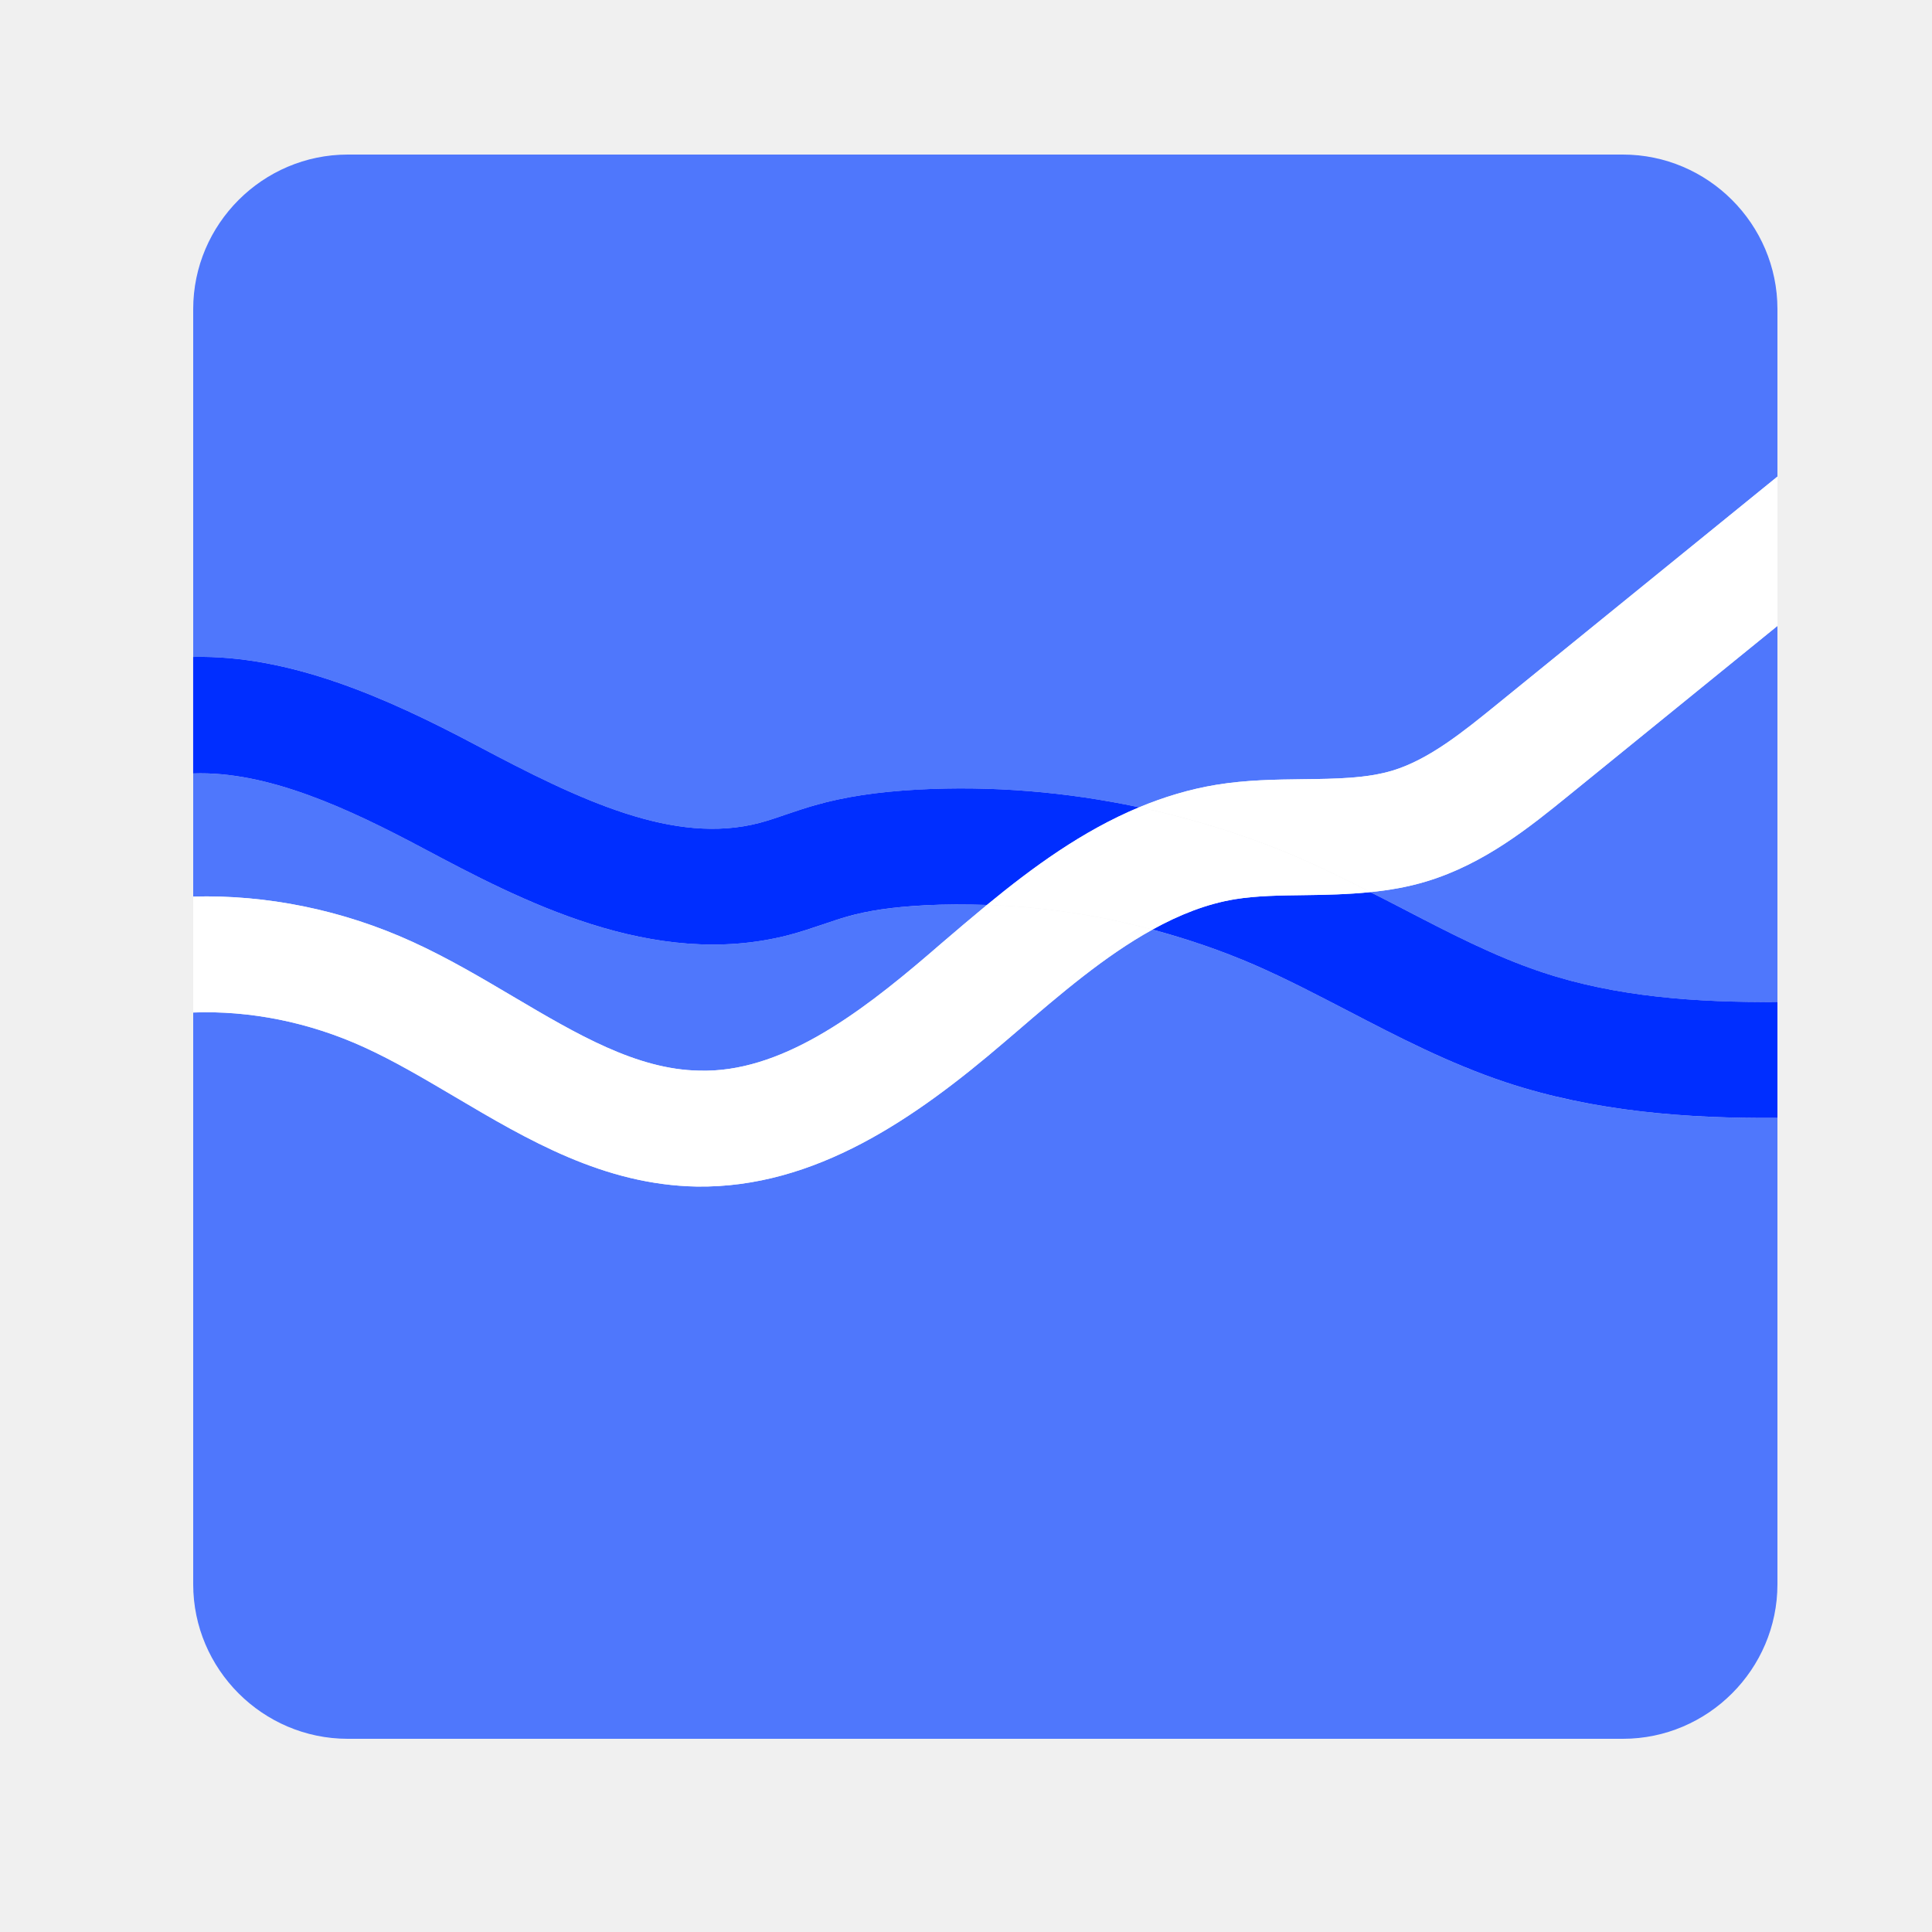
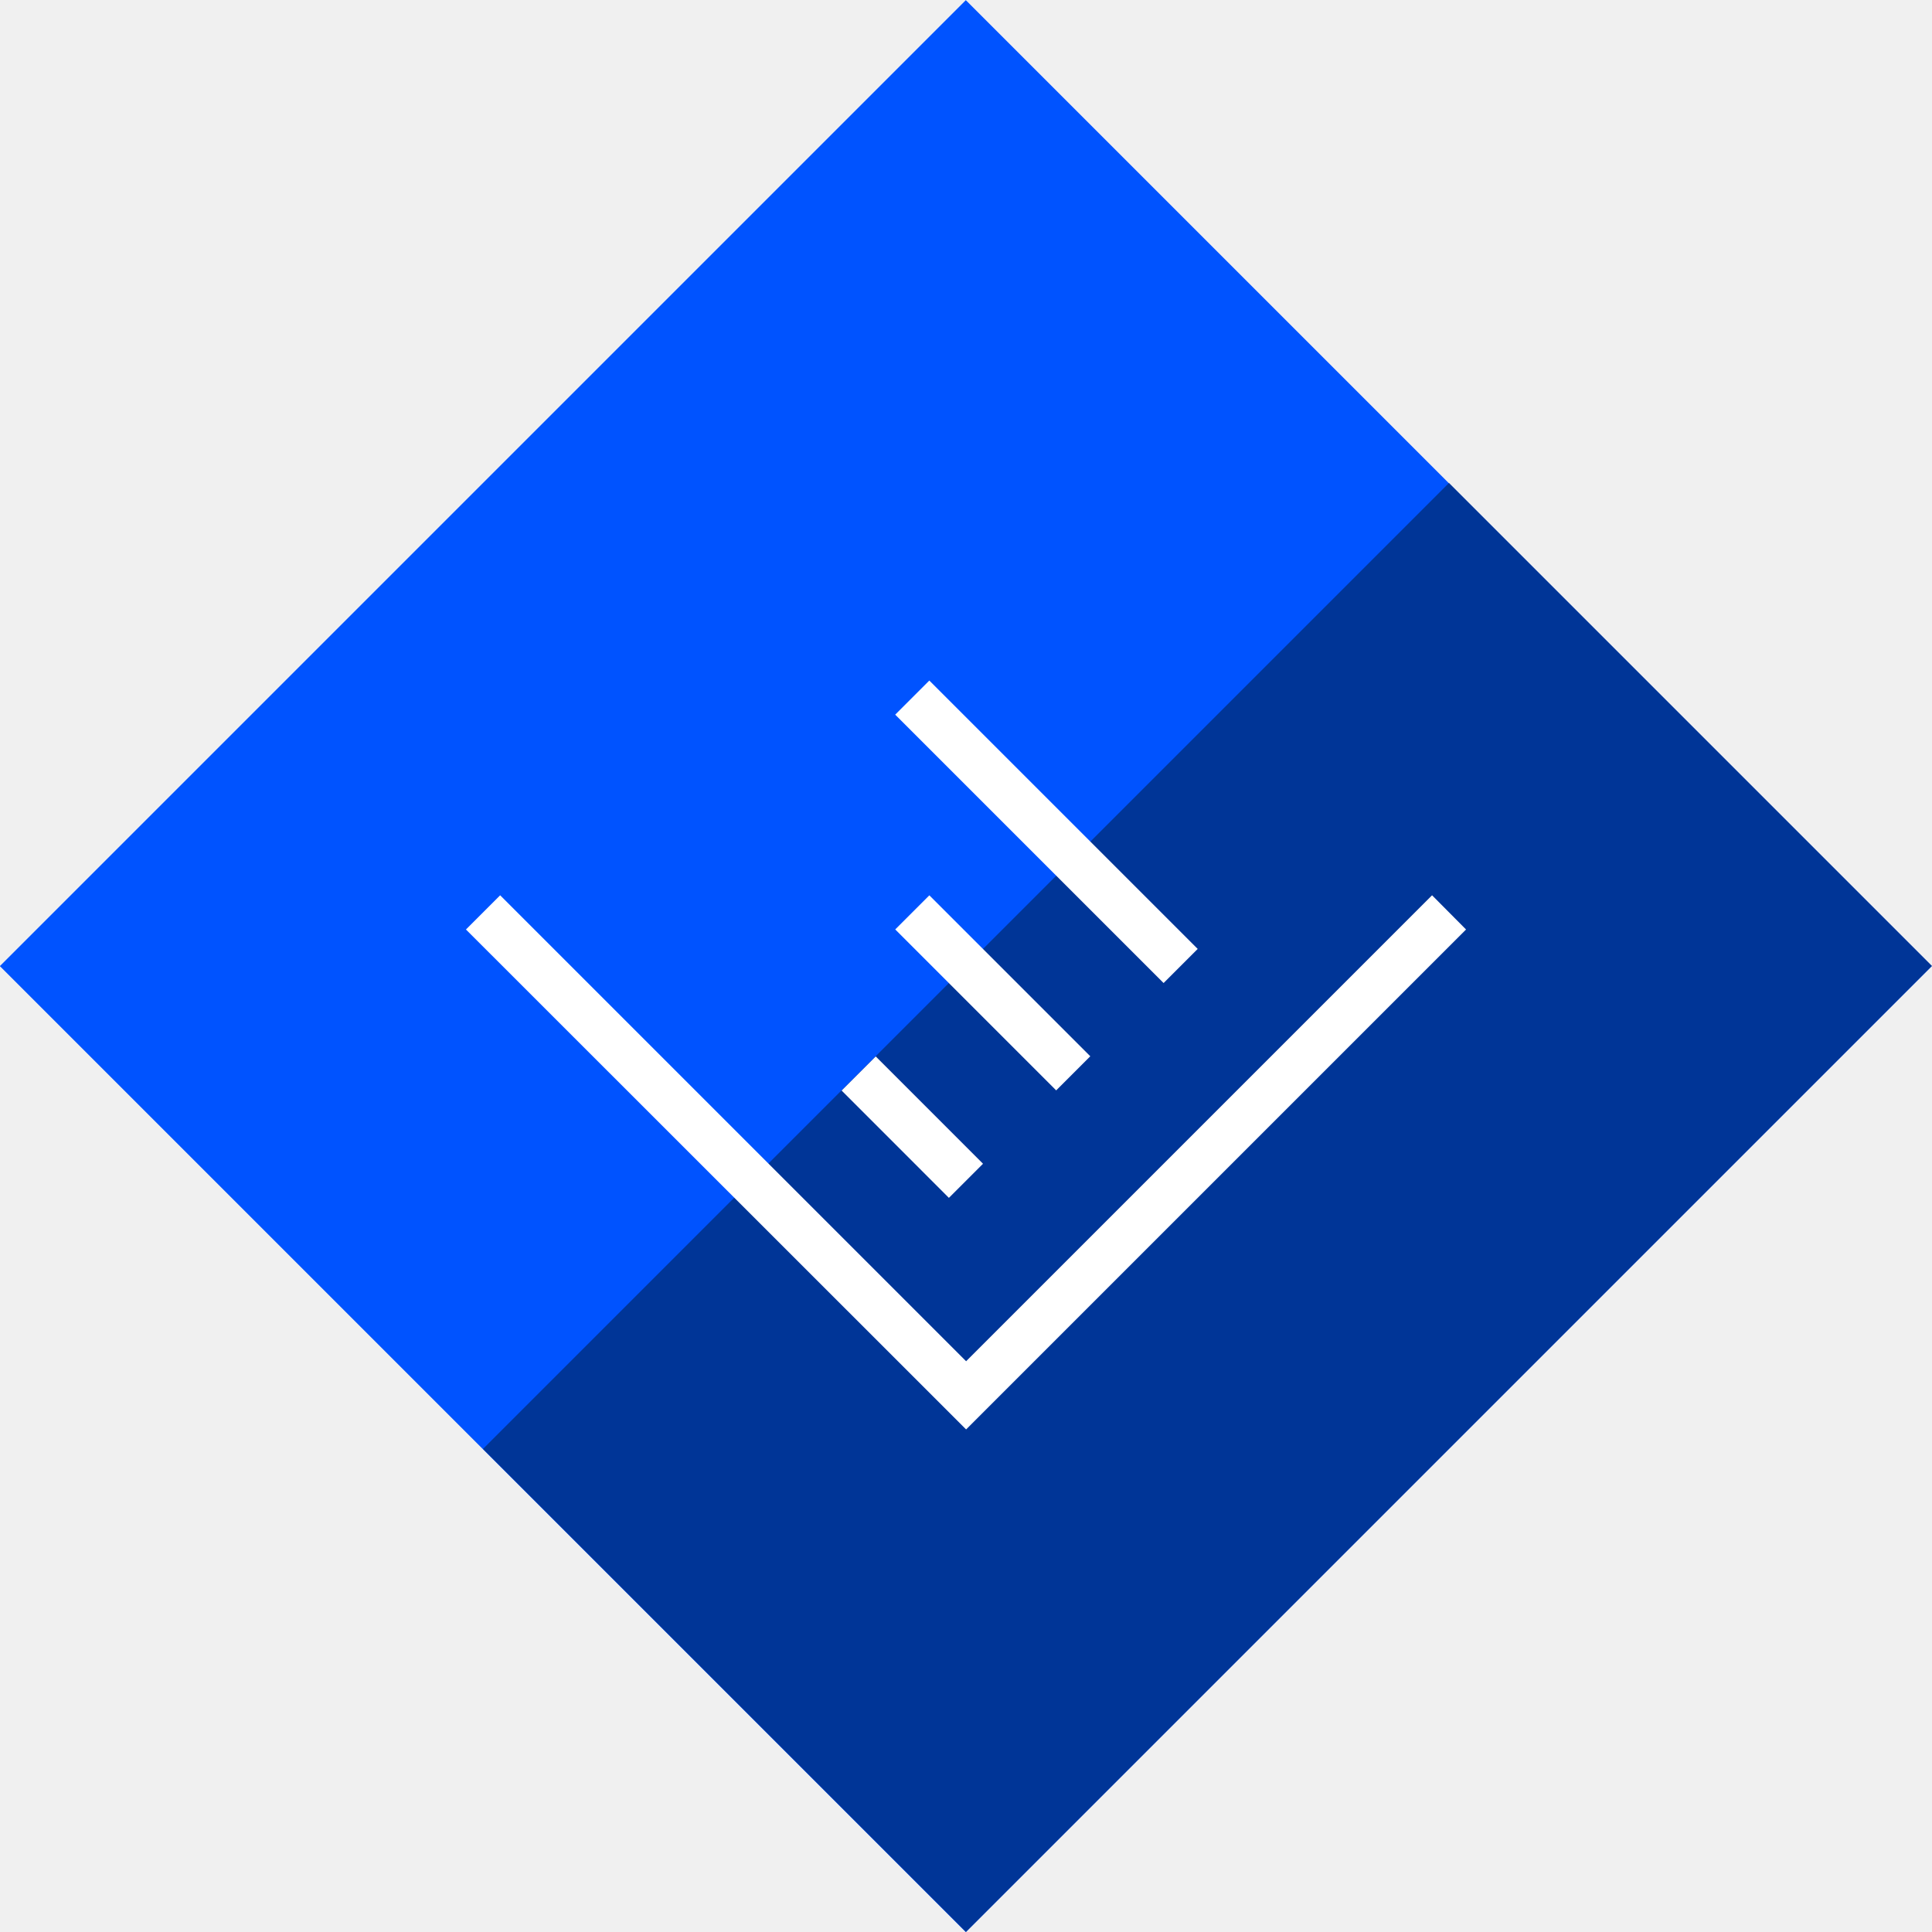
- <svg xmlns="http://www.w3.org/2000/svg" width="100%" viewBox="0 0 50 50">
-   <g fill="none" fill-rule="evenodd" transform="translate(5 4)">
-     <path fill="#4F77FC" d="M31.924 18.809C31.43 18.959 30.945 19.039 30.466 19.088 30.737 19.227 31.01 19.365 31.276 19.502 32.511 20.145 33.677 20.75 34.903 21.16 36.834 21.803 38.908 21.947 41 21.932L41 12.199 35.617 16.571C34.588 17.407 33.422 18.353 31.924 18.809M7.345 15.297C10.042 16.731 12.453 17.872 14.655 17.297 14.893 17.234 15.125 17.154 15.358 17.074 15.6 16.992 15.843 16.91 16.089 16.84 16.854 16.621 17.704 16.492 18.763 16.435 20.678 16.331 22.605 16.494 24.481 16.893 25.113 16.63 25.776 16.426 26.478 16.311 27.255 16.184 28.004 16.175 28.728 16.166 29.573 16.156 30.37 16.147 31.049 15.94 31.987 15.653 32.871 14.936 33.727 14.241L41 8.334 41 4C41 1.8 39.2-0 37-0L4-0C1.8-0-0 1.8-0 4L-0 13.001C2.49 12.948 4.98 14.039 7.345 15.297" />
-     <path fill="#4F77FC" d="M33.954,4.005 C32.504,3.522 31.176,2.831 29.892,2.164 C29.064,1.734 28.283,1.328 27.477,0.977 C26.62,0.603 25.73,0.301 24.825,0.058 C23.597,0.736 22.437,1.729 21.304,2.703 L21,2.963 C18.692,4.942 16.097,6.749 13.034,6.708 C10.627,6.664 8.662,5.503 6.763,4.38 C5.96,3.906 5.203,3.458 4.432,3.106 C2.996,2.448 1.459,2.149 0,2.203 L0,17 C0,19.2 1.8,21 4,21 L37,21 C39.2,21 41,19.2 41,17 L41,4.933 C38.679,4.948 36.264,4.775 33.954,4.005" transform="translate(0 20)" />
-     <path fill="#4F77FC" d="M5.68,4.377 C6.594,4.795 7.456,5.305 8.29,5.798 C9.927,6.765 11.473,7.679 13.089,7.708 C15.178,7.773 17.191,6.278 19.049,4.686 L19.348,4.428 C19.734,4.097 20.134,3.757 20.542,3.42 C20.003,3.402 19.462,3.4 18.924,3.431 C18.085,3.476 17.466,3.566 16.915,3.725 C16.715,3.781 16.519,3.849 16.324,3.915 C16.022,4.018 15.72,4.119 15.412,4.199 C11.896,5.113 8.452,3.284 5.937,1.945 C4.05,0.942 1.939,-0.054 -0,0.018 L-0,3.203 C1.893,3.152 3.859,3.544 5.68,4.377" transform="translate(0 16)" />
-     <path fill="#002EFF" d="M5.936,5.945 C8.453,7.284 11.896,9.113 15.412,8.199 C15.72,8.119 16.021,8.017 16.323,7.915 C16.52,7.848 16.715,7.781 16.915,7.724 C17.465,7.566 18.084,7.475 18.924,7.43 C19.462,7.4 20.003,7.402 20.541,7.42 C21.727,6.444 23.015,5.503 24.48,4.892 C22.605,4.494 20.677,4.331 18.762,4.434 C17.703,4.492 16.854,4.621 16.088,4.84 C15.842,4.91 15.6,4.992 15.357,5.074 C15.124,5.154 14.893,5.234 14.655,5.297 C12.454,5.872 10.041,4.73 7.345,3.297 C4.979,2.039 2.49,0.948 -0.001,1.001 L-0.001,4.017 C1.938,3.946 4.05,4.942 5.936,5.945" transform="translate(0 12)" />
-     <path fill="#002EFF" d="M10.903,2.159 C9.676,1.75 8.51,1.144 7.275,0.502 C7.01,0.364 6.737,0.226 6.466,0.088 C5.888,0.146 5.32,0.159 4.764,0.166 C4.123,0.174 3.516,0.181 2.962,0.271 C2.222,0.392 1.513,0.678 0.825,1.057 C1.73,1.301 2.619,1.602 3.477,1.976 C4.283,2.328 5.064,2.734 5.892,3.164 C7.175,3.831 8.504,4.521 9.954,5.005 C12.264,5.774 14.679,5.948 17,5.932 L17,2.931 C14.908,2.946 12.833,2.803 10.903,2.159" transform="translate(24 19)" />
-     <path fill="#FFF" d="M4.432,4.106 C5.203,4.458 5.961,4.907 6.764,5.38 C8.663,6.503 10.627,7.665 13.035,7.708 C16.098,7.75 18.692,5.941 21.001,3.962 L21.304,3.704 C22.438,2.728 23.597,1.736 24.826,1.058 C23.427,0.682 21.988,0.467 20.542,0.419 C20.134,0.756 19.734,1.097 19.348,1.427 L19.049,1.685 C17.191,3.279 15.178,4.774 13.089,4.708 C11.473,4.678 9.927,3.764 8.29,2.797 C7.456,2.304 6.594,1.794 5.68,1.377 C3.859,0.543 1.893,0.152 -0,0.203 L-0,3.204 C1.46,3.148 2.996,3.449 4.432,4.106" transform="translate(0 19)" />
-     <path fill="#FFF" d="M33.727,14.241 C32.872,14.935 31.987,15.653 31.049,15.939 C30.371,16.146 29.573,16.156 28.728,16.166 C28.004,16.175 27.255,16.183 26.478,16.31 C25.776,16.426 25.113,16.63 24.481,16.892 C25.92,17.199 27.33,17.639 28.677,18.226 C29.291,18.495 29.883,18.79 30.467,19.088 C30.946,19.039 31.431,18.959 31.924,18.808 C33.422,18.352 34.588,17.406 35.618,16.57 L41,12.198 L41,8.334 L33.727,14.241 Z" />
-     <path fill="#FFF" d="M24.825,20.058 C25.513,19.678 26.222,19.393 26.962,19.272 C27.516,19.182 28.123,19.174 28.764,19.166 C29.321,19.16 29.888,19.147 30.466,19.088 C29.883,18.79 29.291,18.496 28.677,18.227 C27.329,17.64 25.92,17.2 24.481,16.893 C23.015,17.503 21.726,18.445 20.542,19.42 C21.987,19.467 23.427,19.683 24.825,20.058" />
-   </g>
+ <svg xmlns="http://www.w3.org/2000/svg" width="88.11" height="88.11" viewBox="0 0 88.11 88.11">
+   <rect x="12.9" y="12.9" width="62.3" height="62.3" transform="translate(-18.25 44.06) rotate(-45)" fill="#0053ff" />
+   <rect x="23.92" y="39.49" width="62.3" height="31.15" transform="translate(-22.81 55.07) rotate(-45)" fill="#003597" />
+   <polygon points="44.06 65.19 21.25 42.39 22.81 40.83 44.06 62.08 65.31 40.83 66.86 42.39 44.06 65.19" fill="#fff" />
+   <rect x="40.51" y="47.94" width="2.2" height="6.92" transform="translate(-24.16 44.47) rotate(-44.99)" fill="#fff" />
+   <rect x="44.18" y="40.09" width="2.2" height="10.38" transform="translate(-18.76 45.28) rotate(-45)" fill="#fff" />
+   <rect x="46.63" y="29.28" width="2.2" height="17.31" transform="translate(-12.85 44.86) rotate(-45)" fill="#fff" />
</svg>
